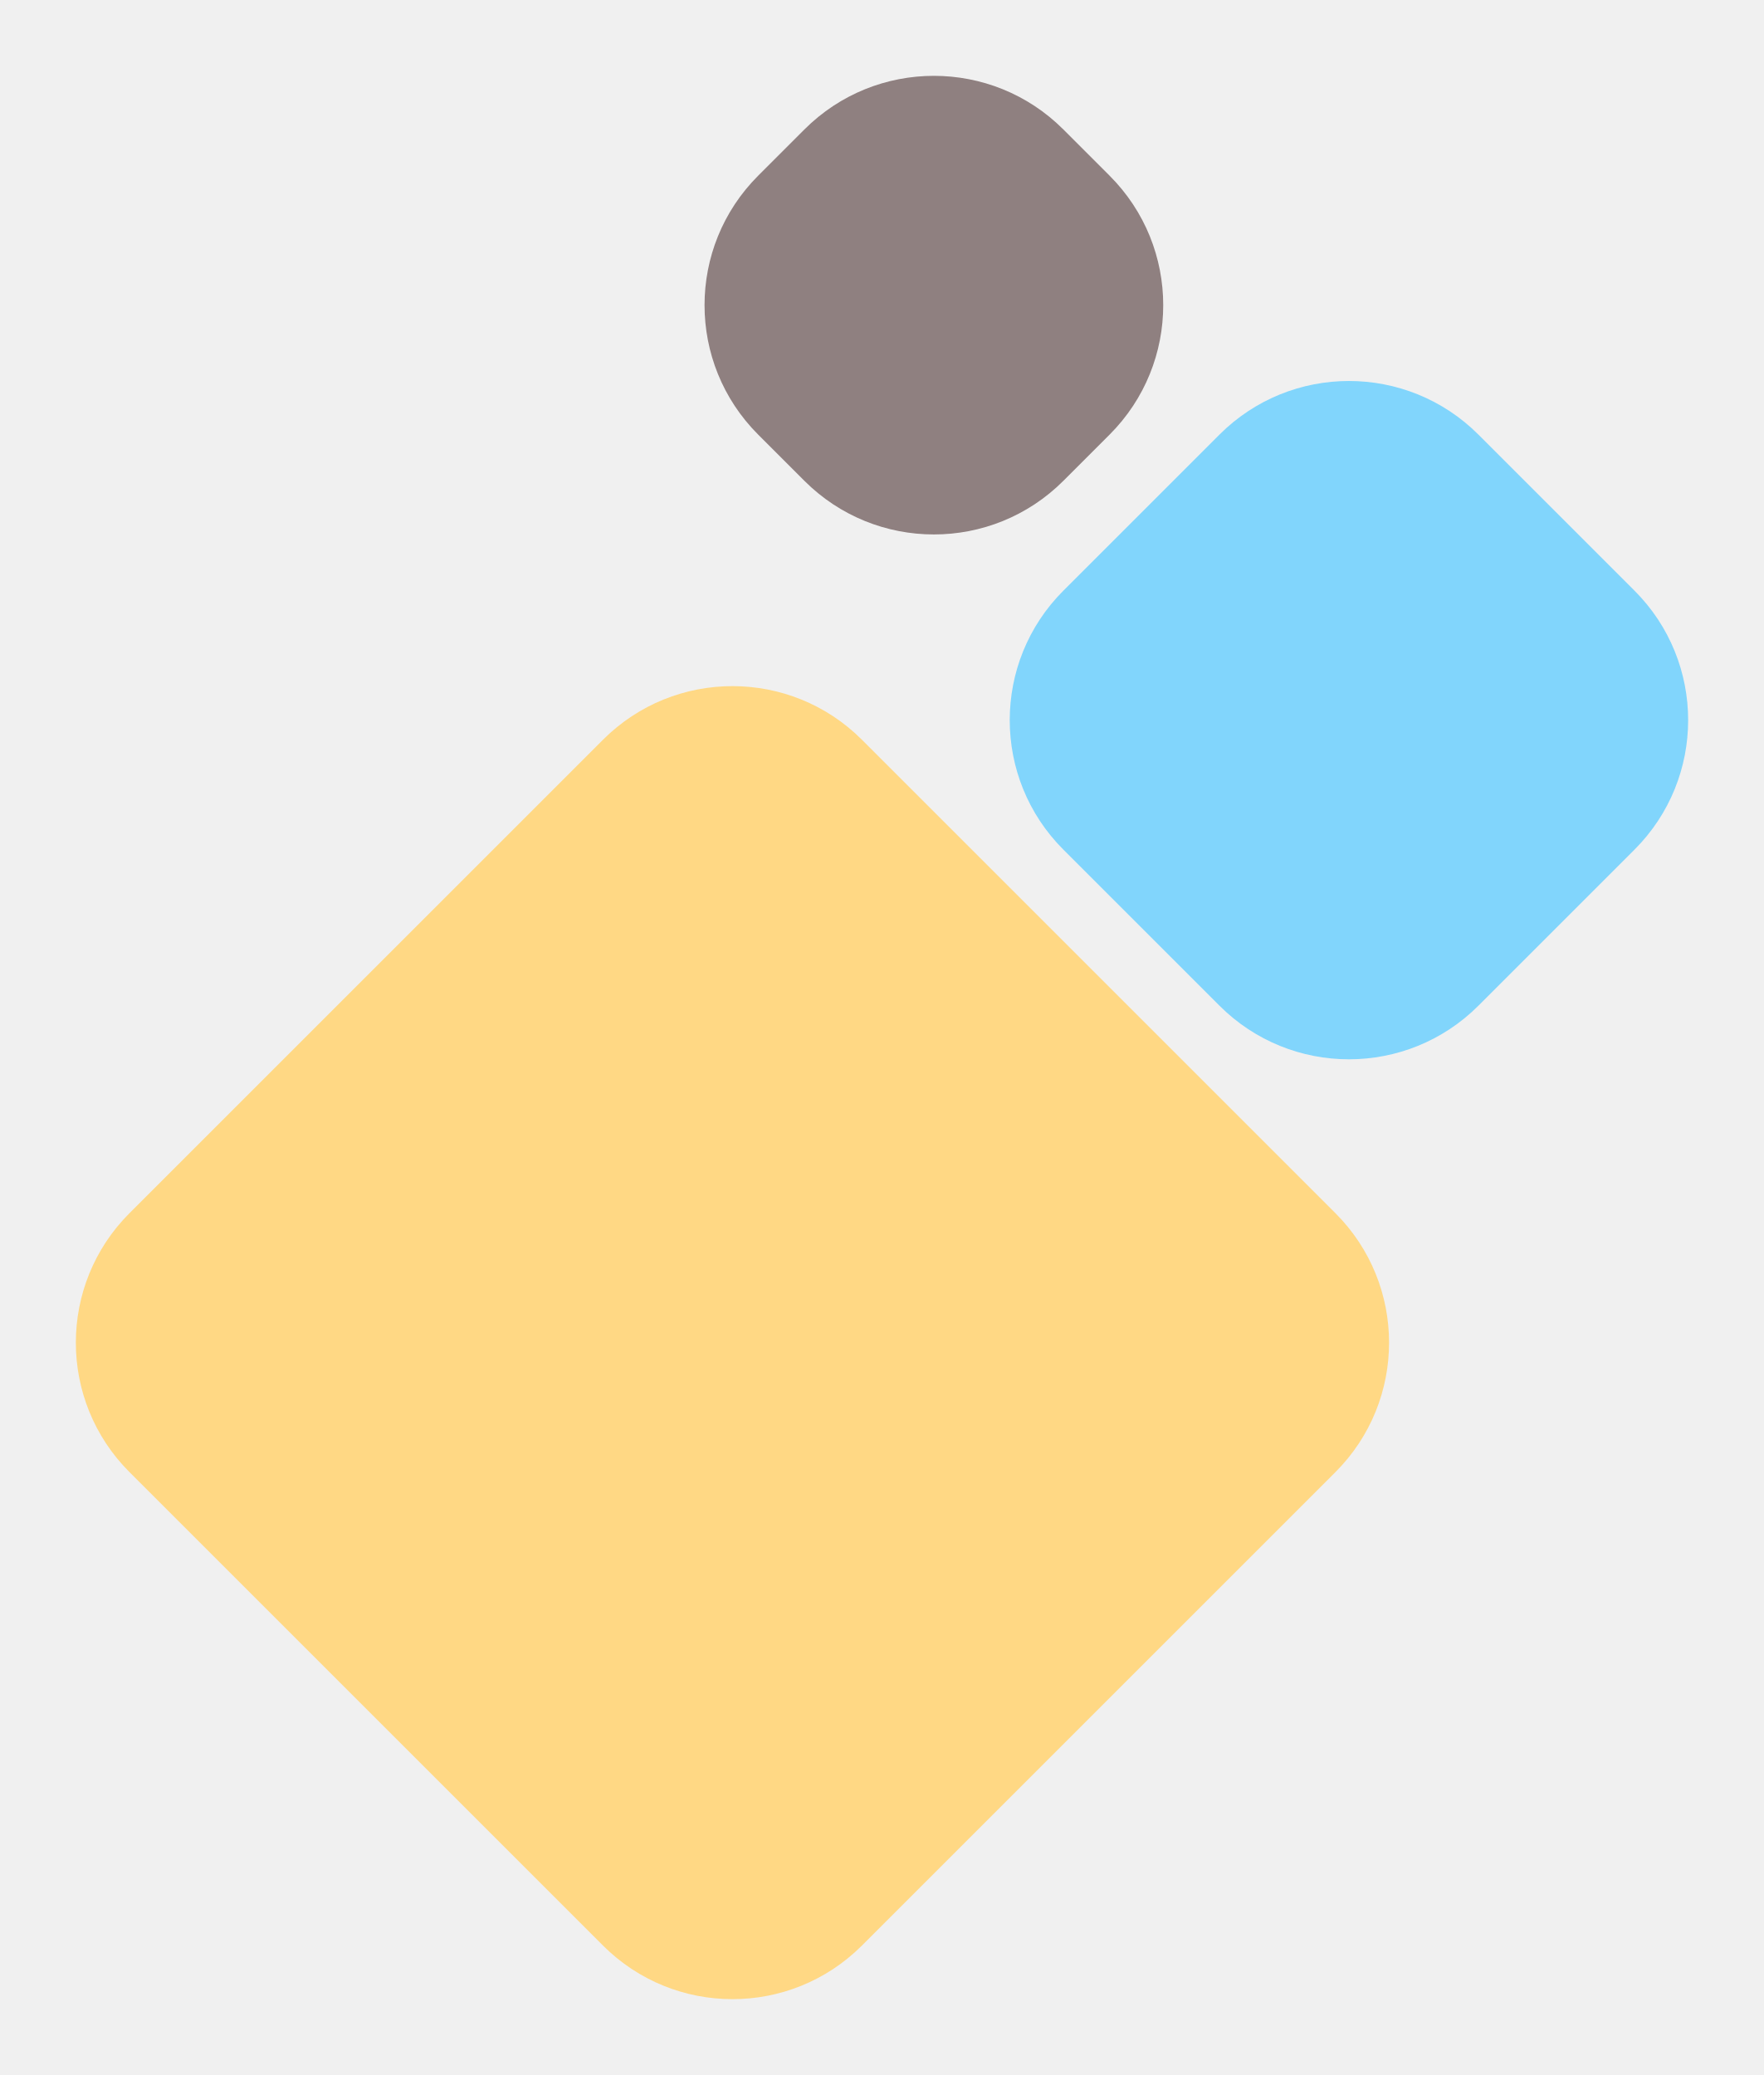
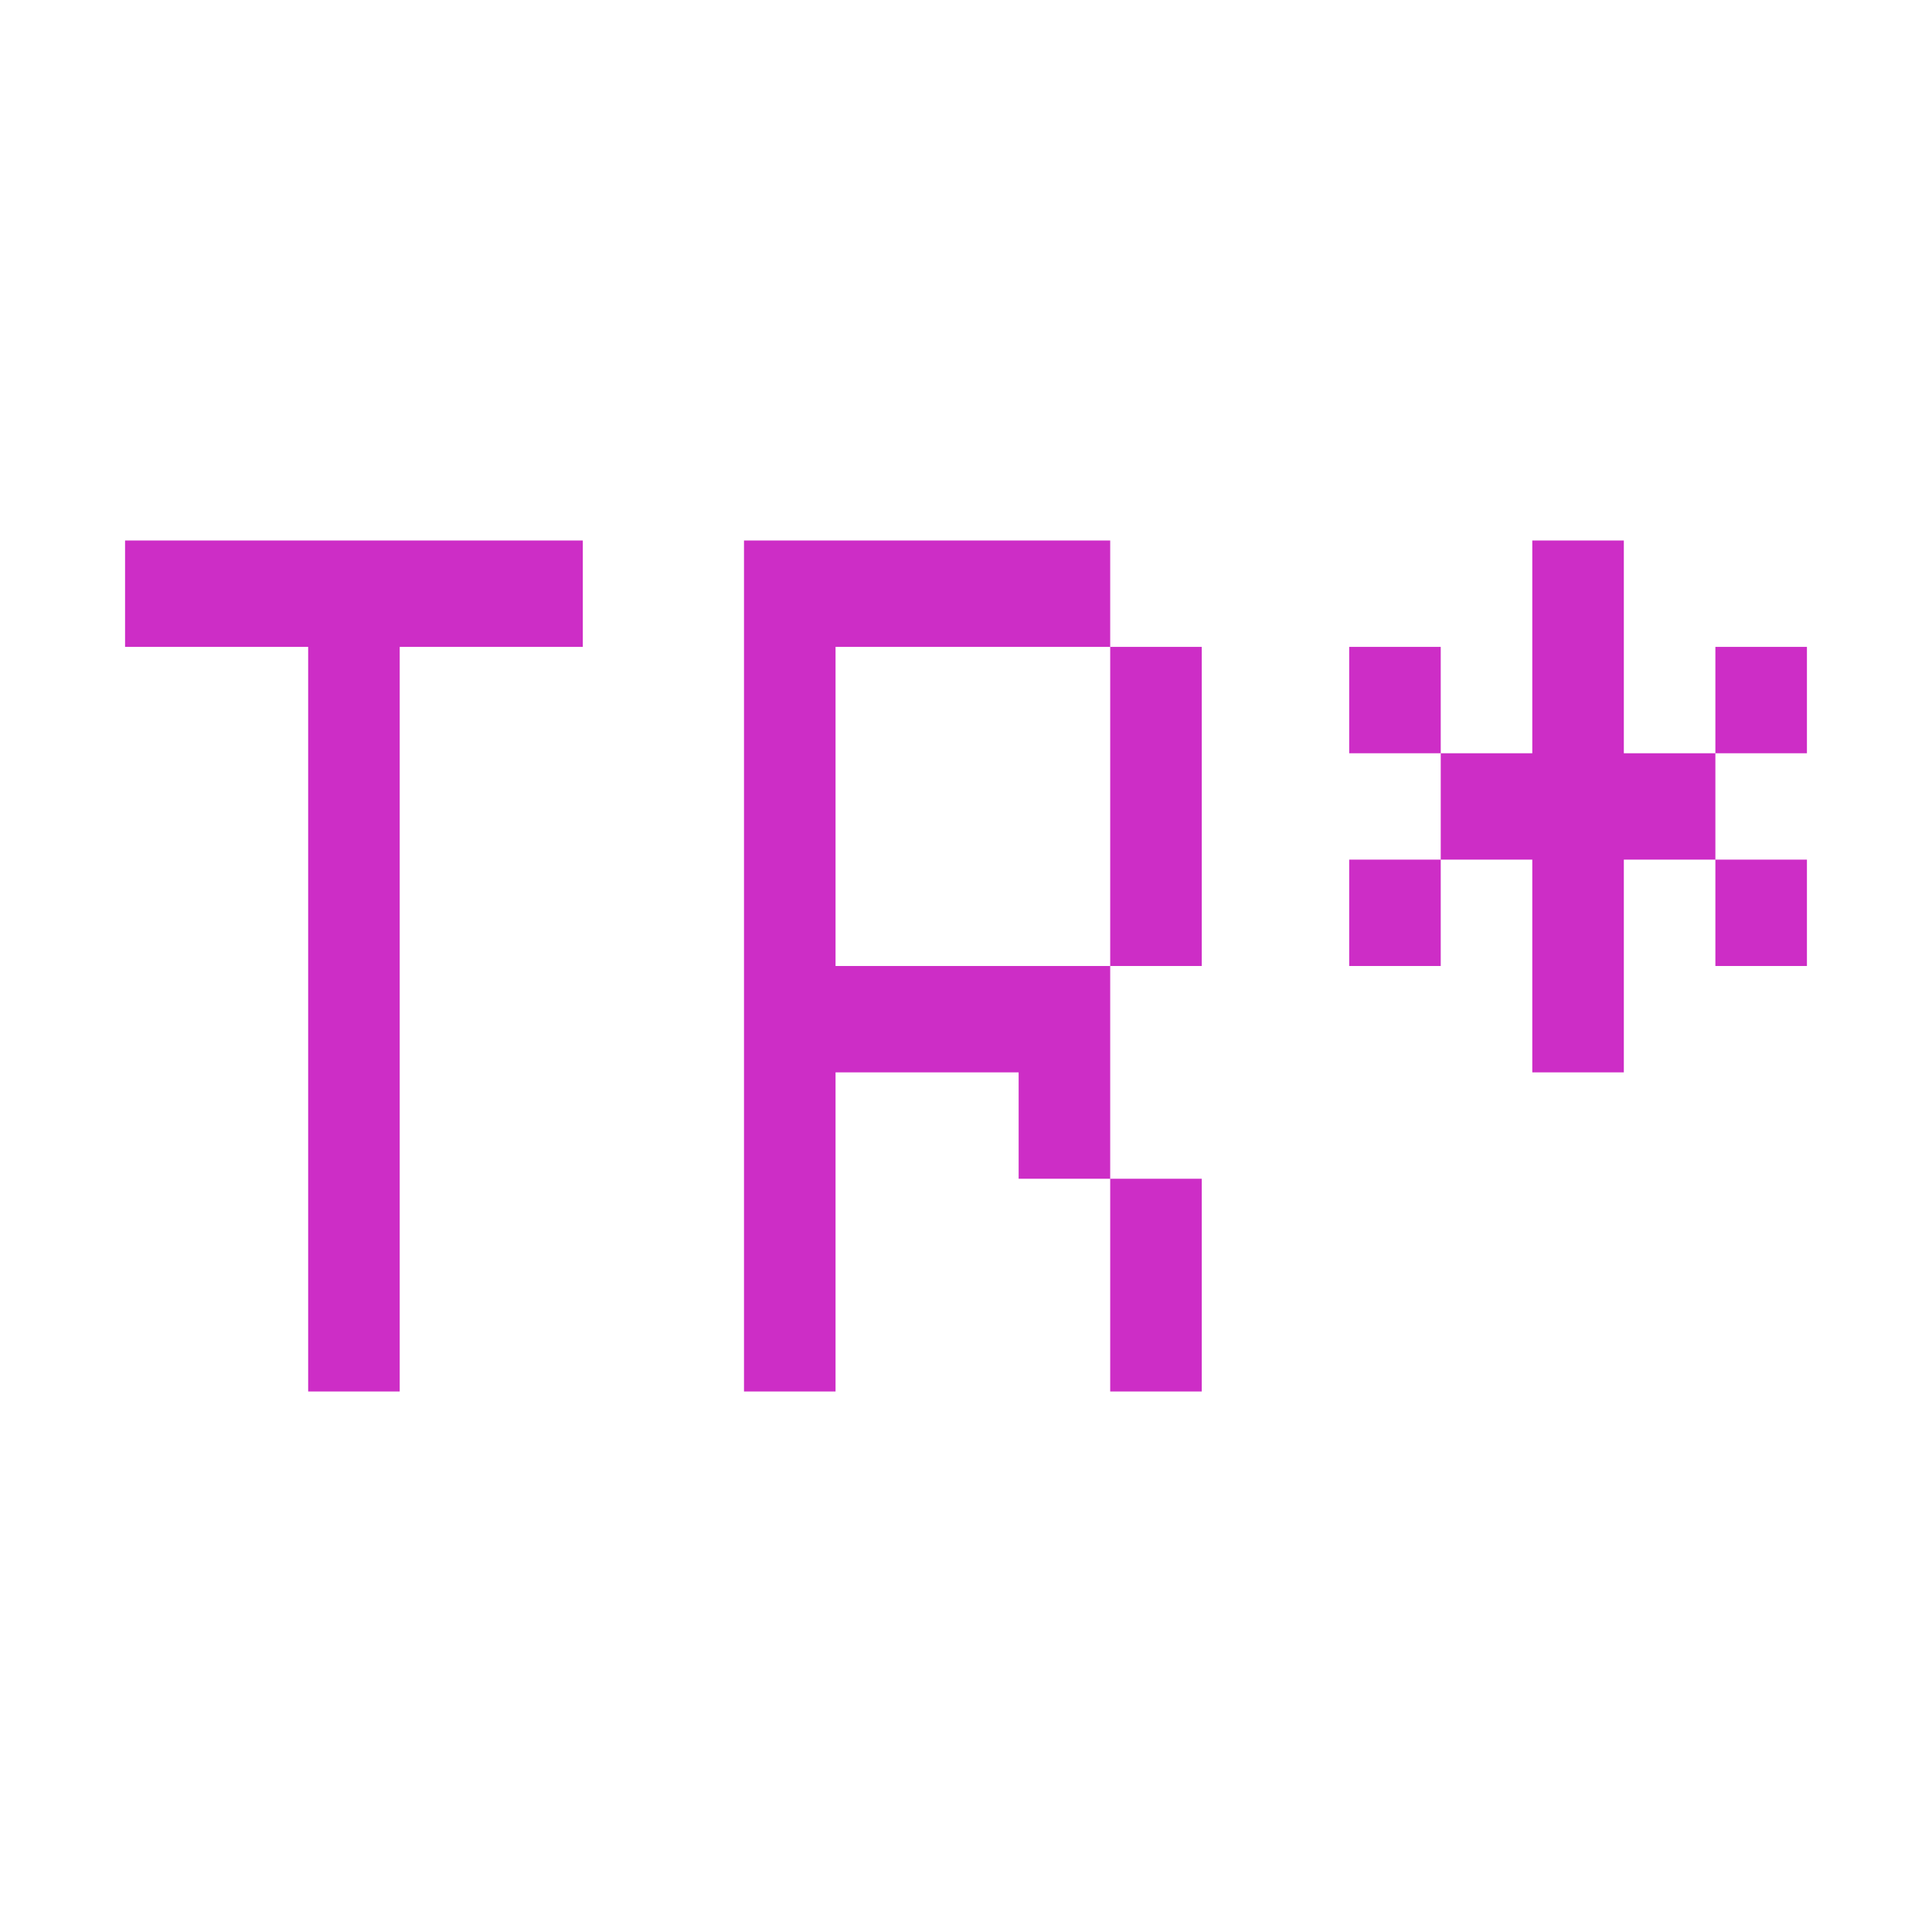
- <svg xmlns="http://www.w3.org/2000/svg" width="289" height="340" viewBox="0 0 289 340" fill="none">
-   <path d="M98.787 121.213C110.503 109.497 129.497 109.497 141.213 121.213L218.787 198.787C230.503 210.503 230.503 229.497 218.787 241.213L141.213 318.787C129.497 330.503 110.503 330.503 98.787 318.787L21.213 241.213C9.497 229.497 9.497 210.503 21.213 198.787L98.787 121.213Z" fill="#FFD884" />
-   <path d="M199.787 71.213C211.503 59.498 230.497 59.498 242.213 71.213L267.787 96.787C279.503 108.503 279.503 127.497 267.787 139.213L242.213 164.787C230.497 176.503 211.503 176.503 199.787 164.787L174.213 139.213C162.497 127.497 162.497 108.503 174.213 96.787L199.787 71.213Z" fill="#81D5FC" />
-   <path d="M131.787 21.213C143.503 9.497 162.497 9.497 174.213 21.213L181.787 28.787C193.503 40.502 193.503 59.498 181.787 71.213L174.213 78.787C162.497 90.502 143.503 90.502 131.787 78.787L124.213 71.213C112.497 59.498 112.497 40.502 124.213 28.787L131.787 21.213Z" fill="#8F8080" />
+ <svg xmlns="http://www.w3.org/2000/svg" width="891" height="891" viewBox="0 0 891 891" fill="none">
+   <rect width="891" height="891" fill="white" />
+   <path d="M57.678 249.273H268.782V298.33H184.34V641.726H142.119V298.33H57.678V249.273Z" fill="#CD2DC6" style="mix-blend-mode:multiply" />
+   <path d="M343.117 249.274H512V298.331H385.337V445.5H512V543.613H469.779V494.557H385.337V641.727H343.117V249.274ZM512 298.331H554.221V445.5H512V298.331ZM512 543.613H554.221V641.727H512V543.613Z" fill="#CD2DC6" style="mix-blend-mode:multiply" />
+   <path d="M706.66 249.274H748.88V347.387H791.101V396.444H748.88V494.557H706.66V396.444H664.439V347.387H706.66V249.274ZM664.439 347.387H622.218V298.331H664.439V347.387ZM622.218 396.444H664.439V445.5H622.218V396.444ZM791.101 298.331H833.322V347.387H791.101V298.331ZM791.101 396.444H833.322V445.5H791.101V396.444Z" fill="#CD2DC6" style="mix-blend-mode:multiply" />
</svg>
